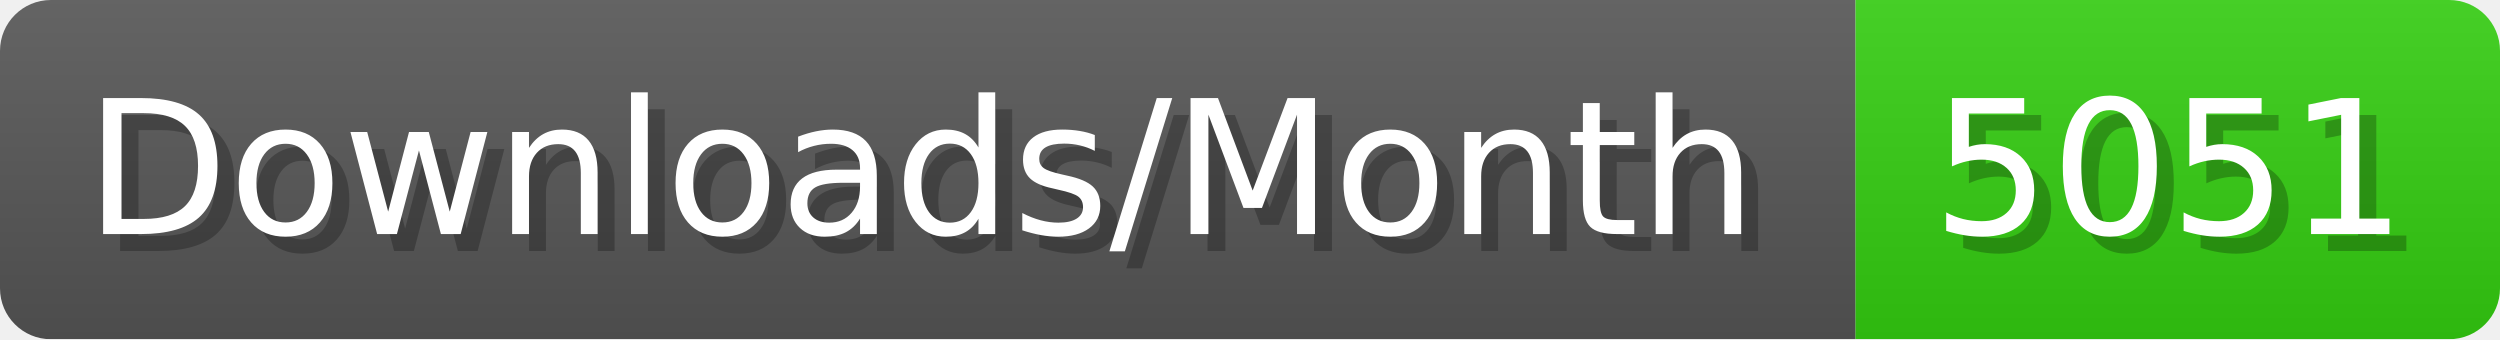
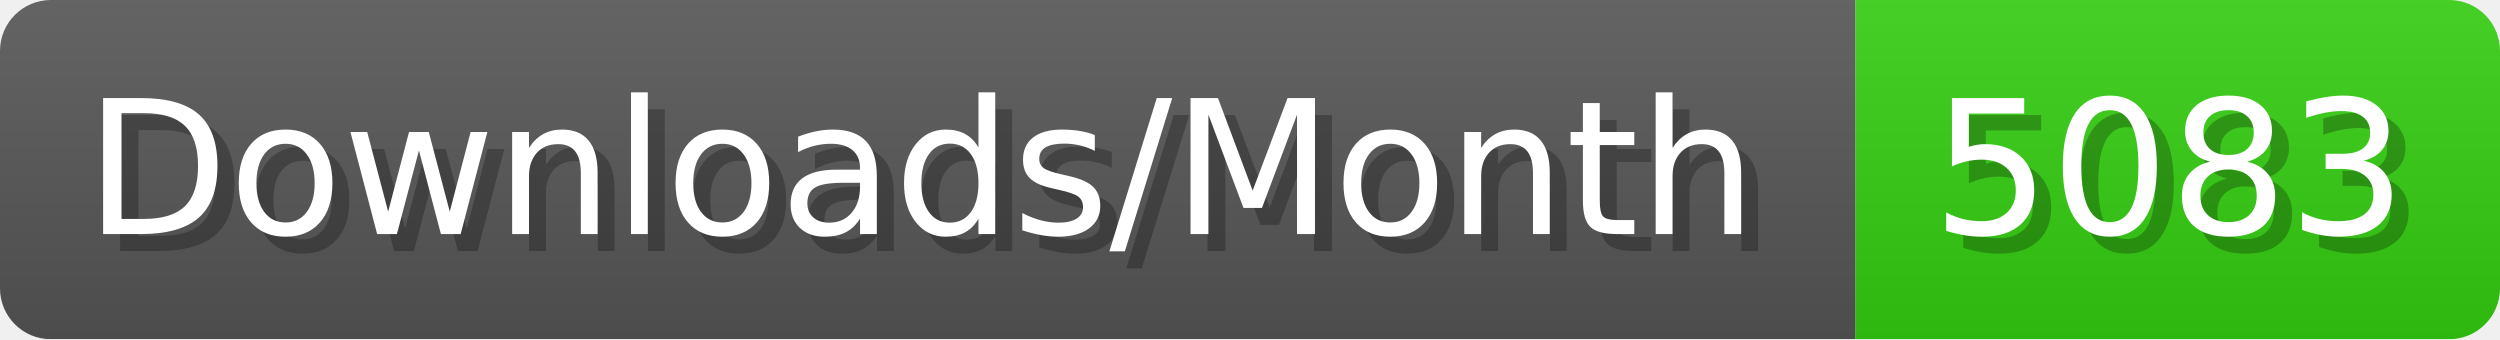
- <svg xmlns="http://www.w3.org/2000/svg" width="147.4" height="20" viewBox="0 0 1474 200" role="img" aria-label="Downloads/Month: 5051">
+ <svg xmlns="http://www.w3.org/2000/svg" width="147.4" height="20" viewBox="0 0 1474 200" role="img" aria-label="Downloads/Month: 5083">
  <linearGradient id="YlXUI" x2="0" y2="100%">
    <stop offset="0" stop-opacity=".1" stop-color="#EEE" />
    <stop offset="1" stop-opacity=".1" />
  </linearGradient>
  <mask id="JHhop">
    <rect width="1474" height="200" rx="30" fill="#FFF" />
  </mask>
  <g mask="url(#JHhop)">
    <rect width="1094" height="200" fill="#555" />
    <rect width="380" height="200" fill="#3C1" x="1094" />
    <rect width="1474" height="200" fill="url(#YlXUI)" />
  </g>
  <g aria-hidden="true" fill="#fff" text-anchor="start" font-family="Verdana,DejaVu Sans,sans-serif" font-size="110">
    <text x="60" y="148" textLength="994" fill="#000" opacity="0.25">Downloads/Month</text>
    <text x="50" y="138" textLength="994">Downloads/Month</text>
-     <text x="1149" y="148" textLength="280" fill="#000" opacity="0.25">5051</text>
-     <text x="1139" y="138" textLength="280">5051</text>
+     <text x="1149" y="148" textLength="280" fill="#000" opacity="0.25">5083</text>
+     <text x="1139" y="138" textLength="280">5083</text>
  </g>
</svg>
